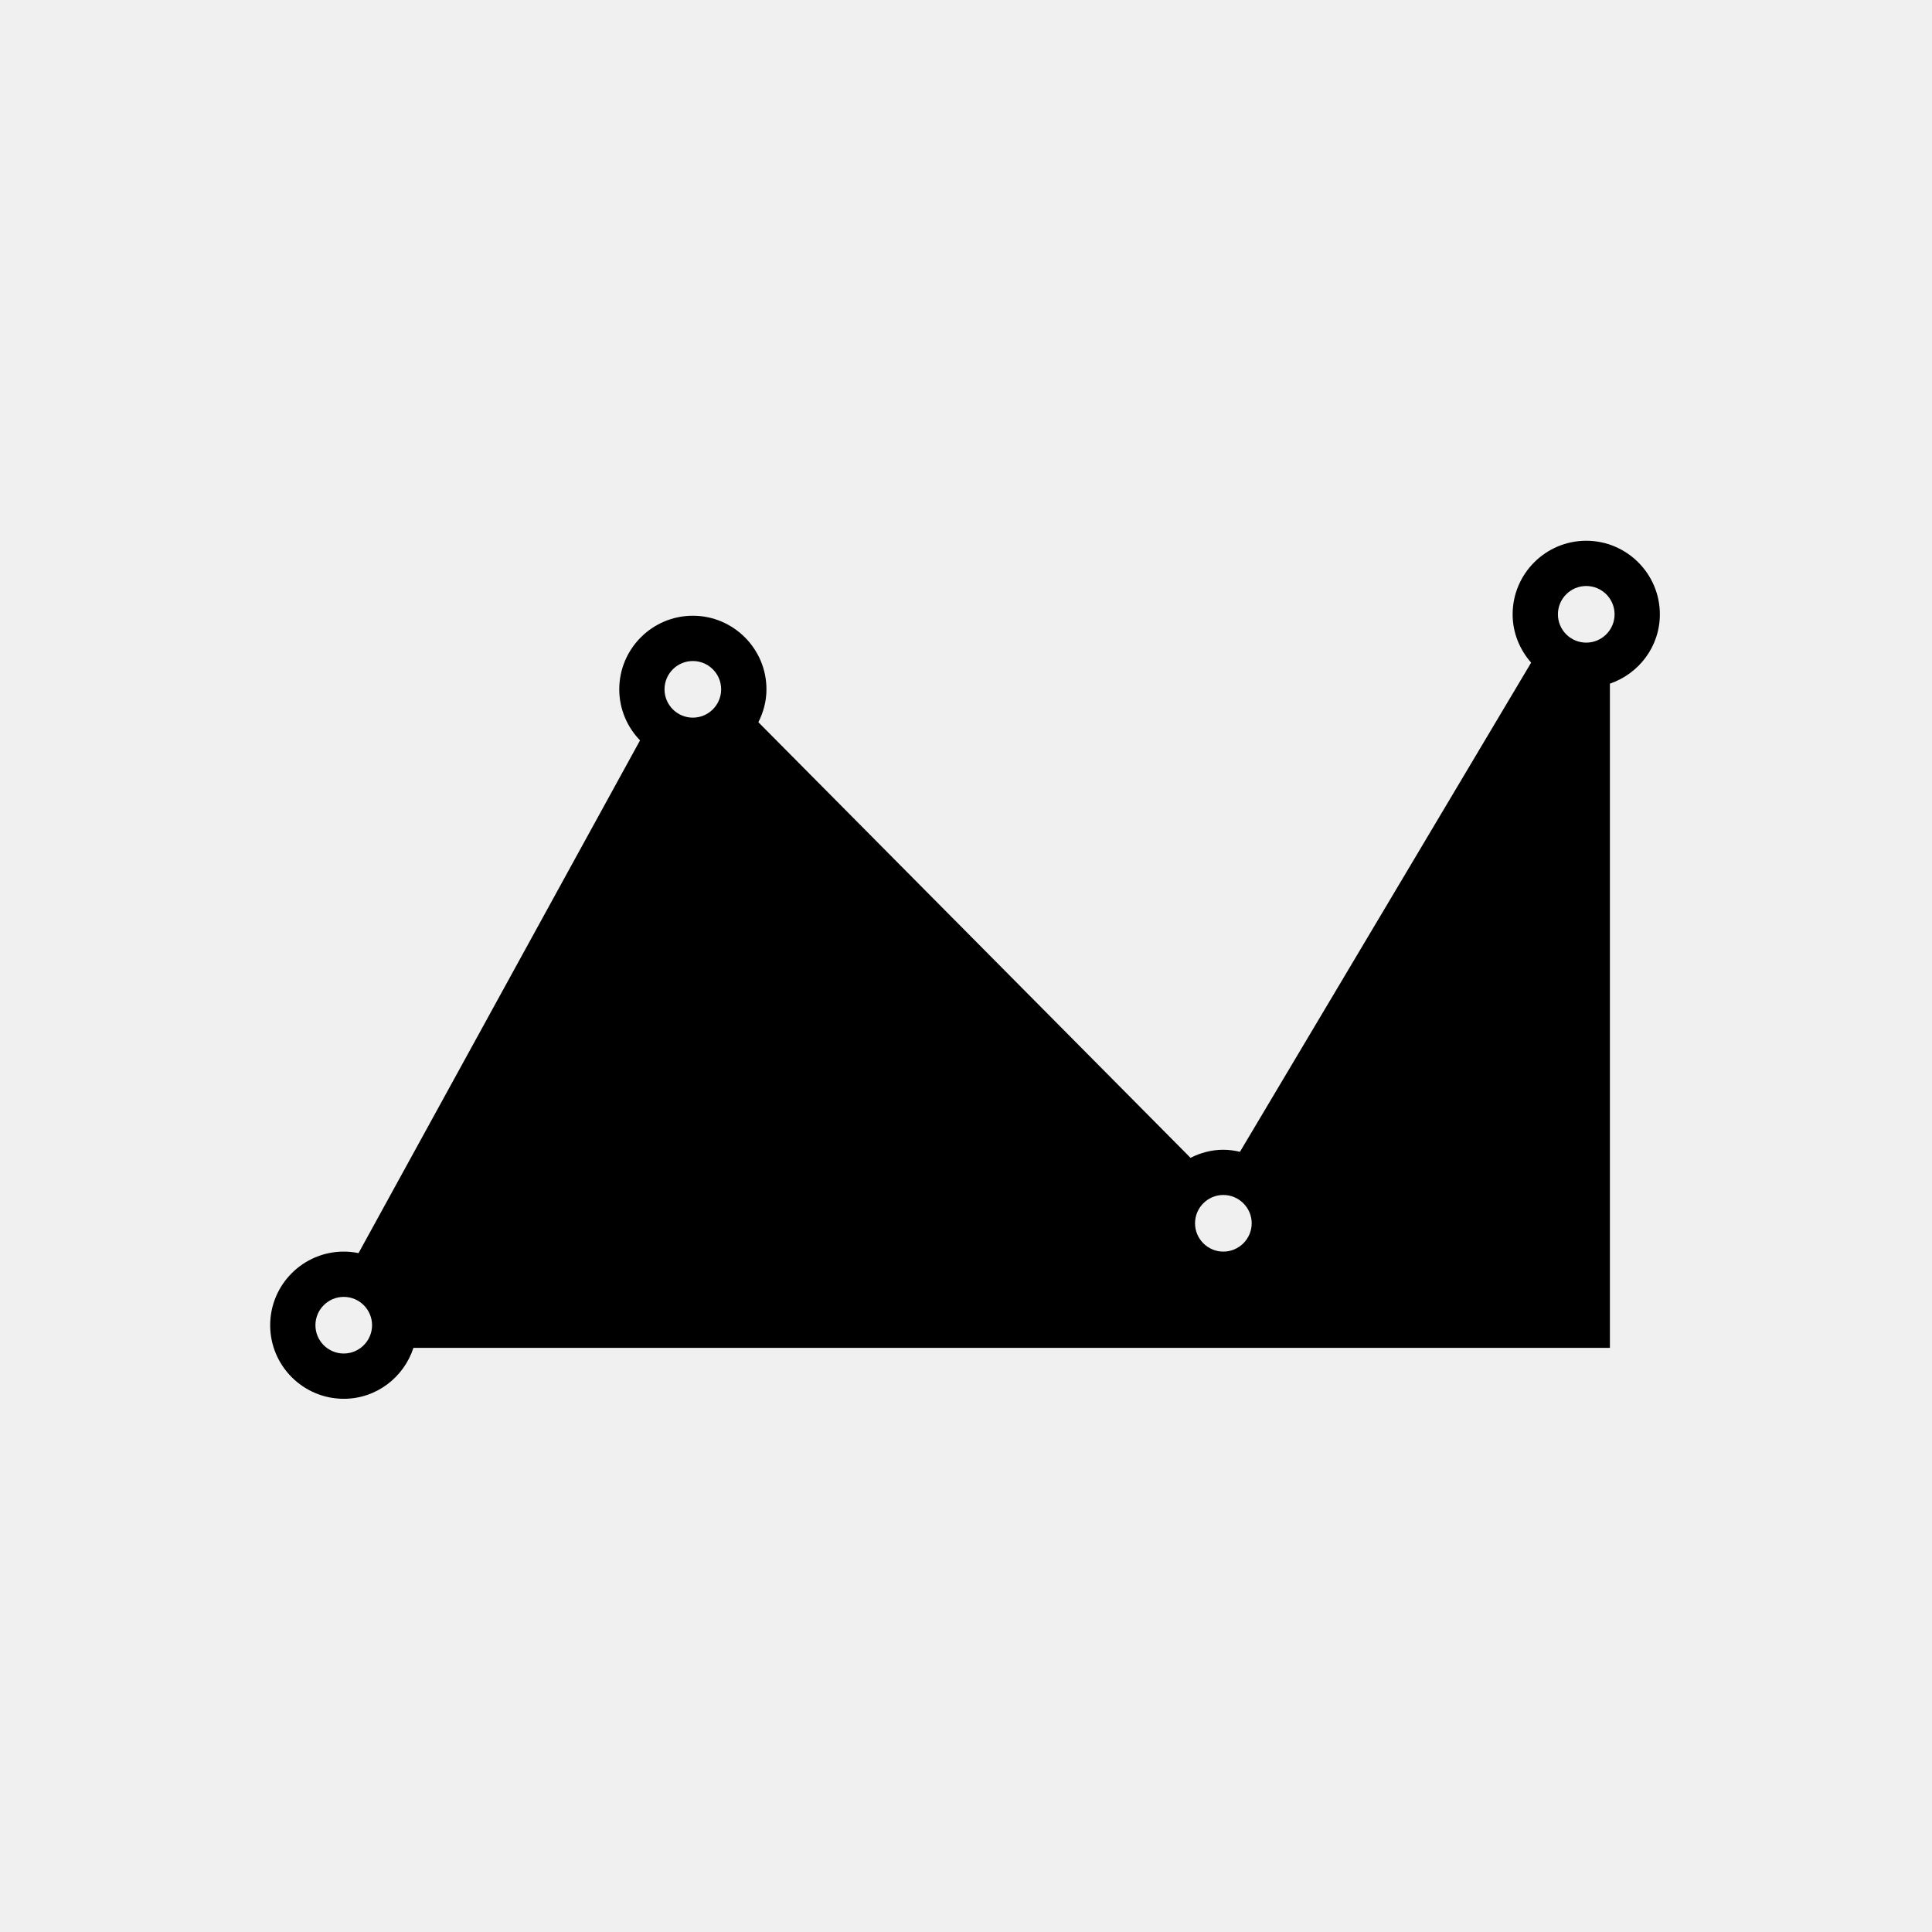
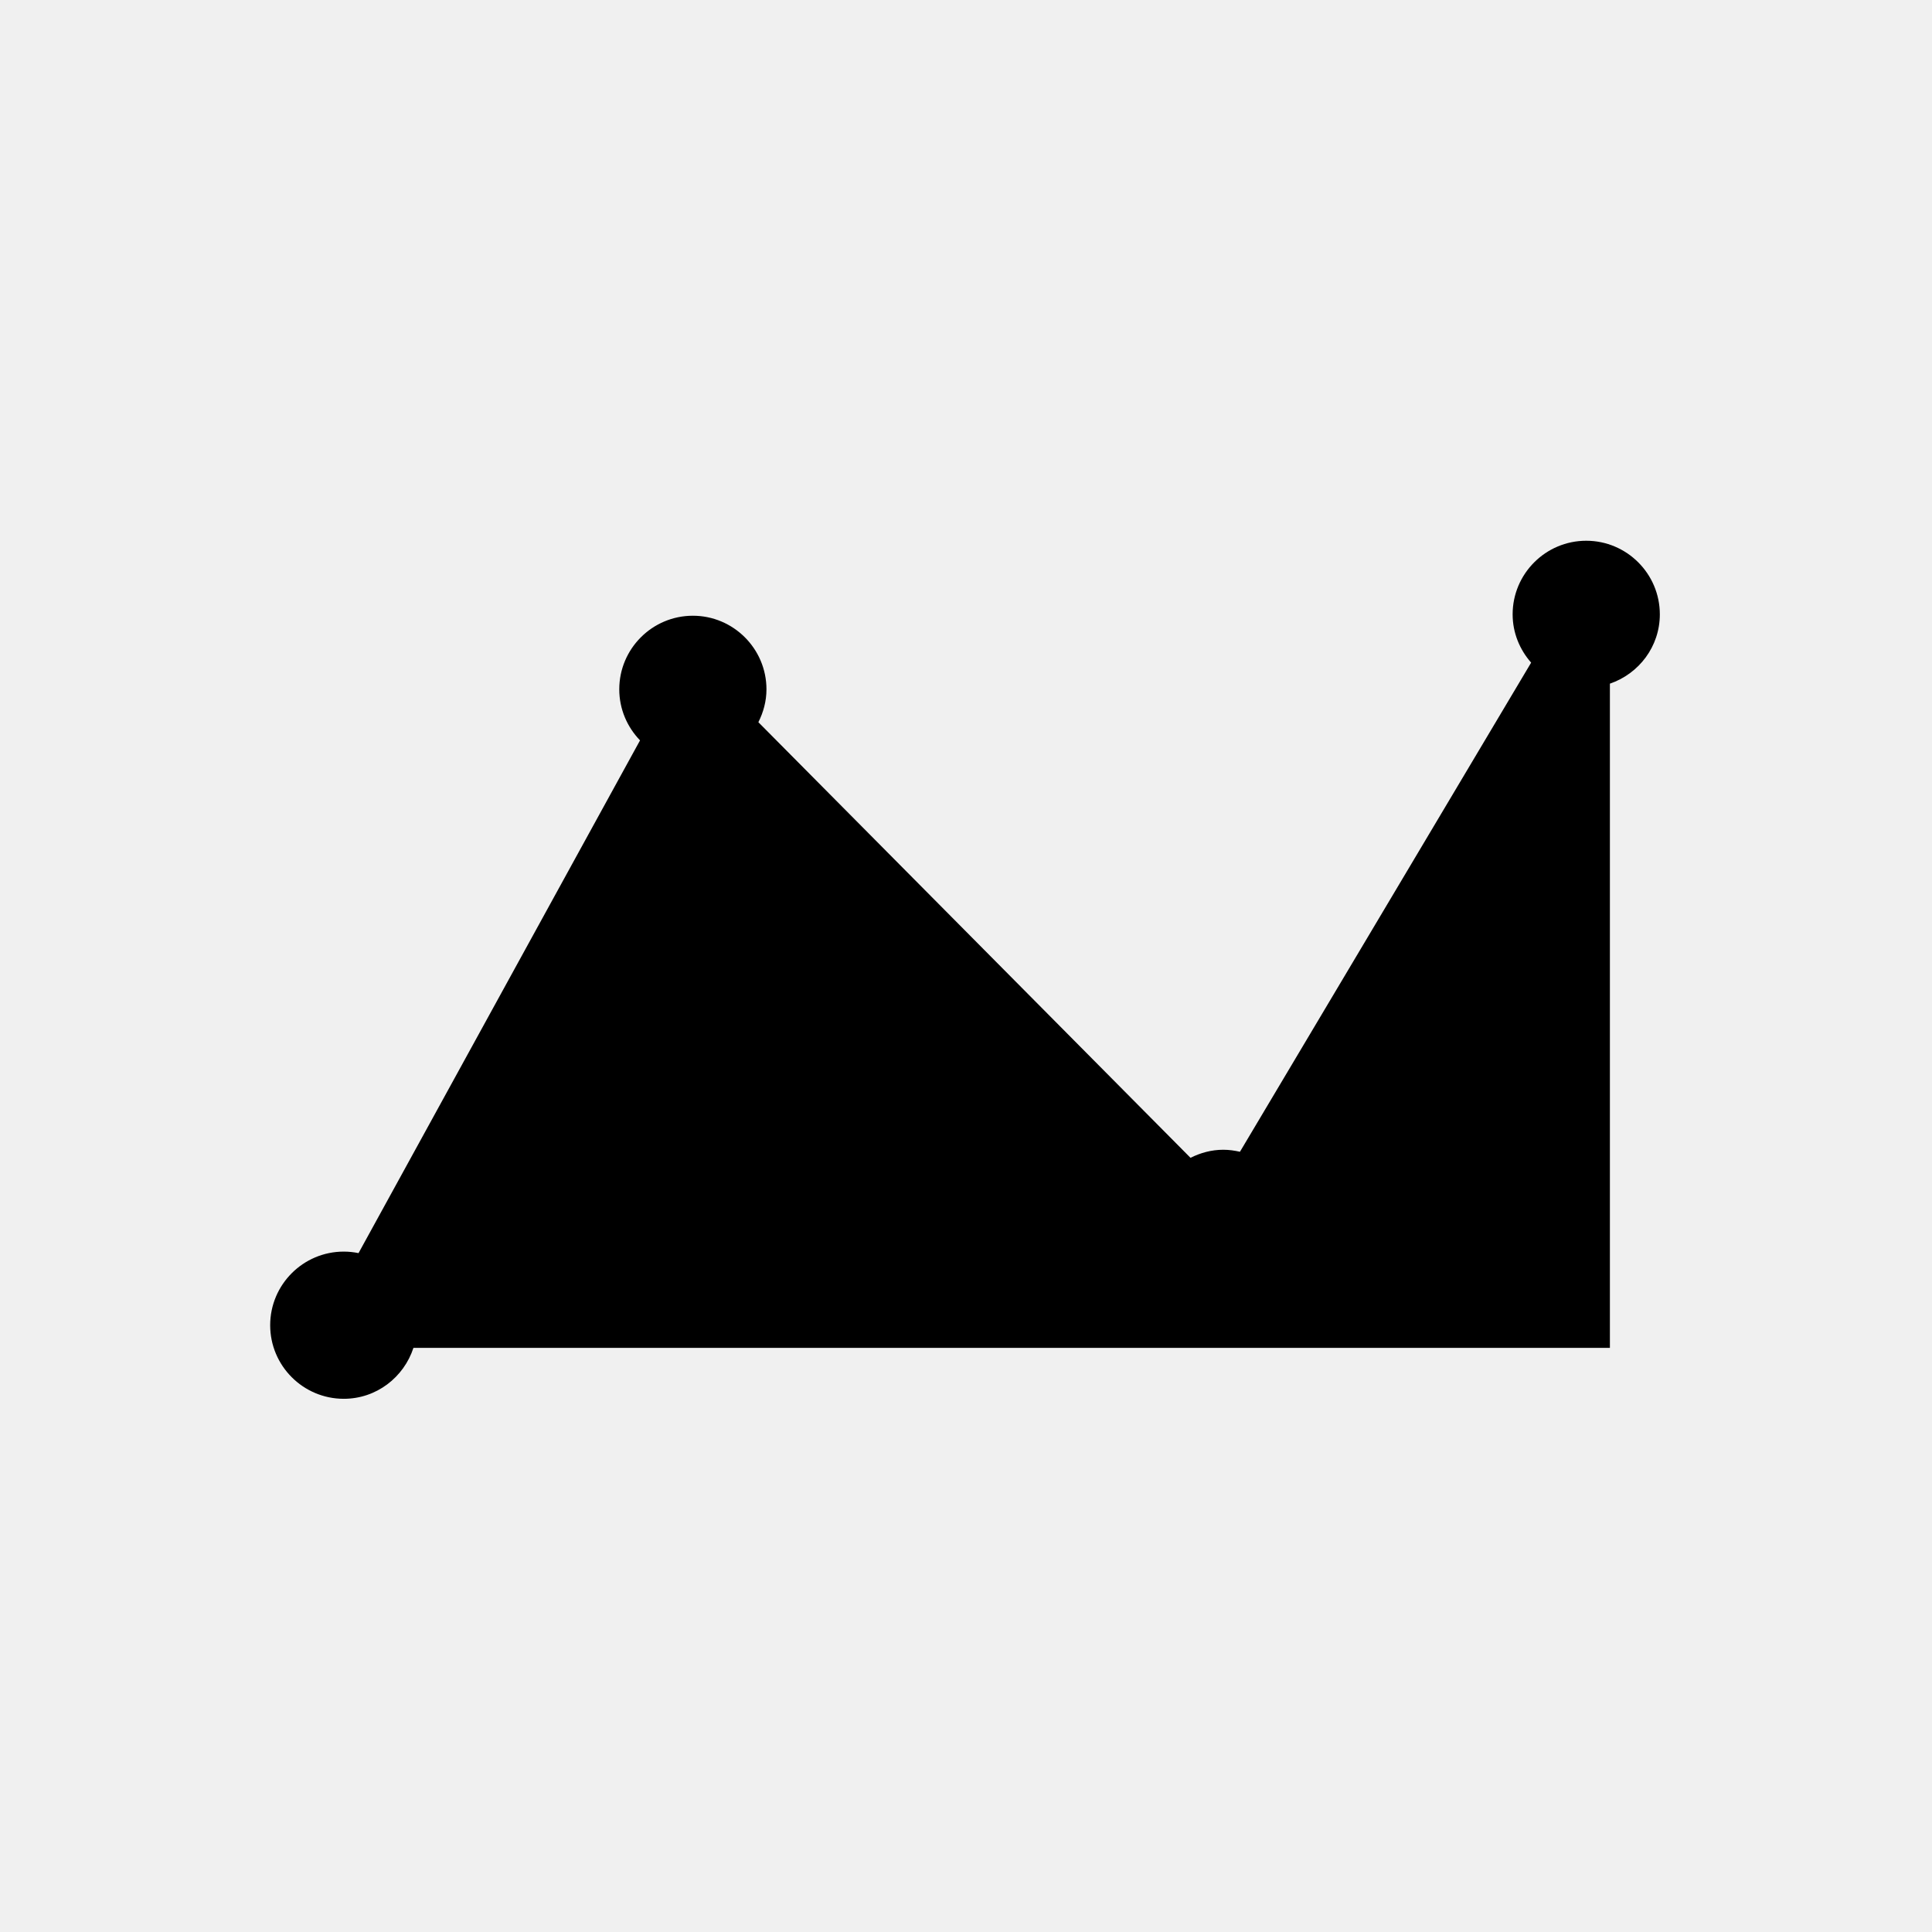
- <svg xmlns="http://www.w3.org/2000/svg" version="1.1" x="0px" y="0px" width="64px" height="64px" viewBox="0 0 64 64" enable-background="new 0 0 64 64" xml:space="preserve">
-   <g id="Layer_1" display="none">
-     <g display="inline" opacity="0.2">
-       <path d="M32,3c15.99,0,29,13.01,29,29c0,15.99-13.01,29-29,29C16.009,61,3,47.99,3,32C3,16.009,16.009,3,32,3 M32,0    C14.326,0,0,14.326,0,32c0,17.673,14.327,32,32,32c17.673,0,32-14.327,32-32C64,14.326,49.673,0,32,0L32,0z" />
-     </g>
-     <rect x="9.3" y="9.3" display="inline" fill="none" stroke="#000000" stroke-width="0.25" stroke-miterlimit="10" width="45.333" height="45.329" />
-     <rect x="11.387" y="11.386" display="inline" fill="none" stroke="#000000" stroke-width="0.25" stroke-miterlimit="10" width="41.16" height="41.157" />
-     <rect x="9.3" y="9.3" display="inline" fill="none" stroke="#000000" stroke-width="0.25" stroke-miterlimit="10" width="45.333" height="45.329" />
-     <rect x="9.302" y="9.299" transform="matrix(-0.7071 0.7071 -0.7071 -0.7071 77.1744 31.9612)" display="inline" fill="none" stroke="#000000" stroke-width="0.25" stroke-miterlimit="10" width="45.333" height="45.329" />
-     <rect x="11.387" y="11.386" transform="matrix(-0.7071 0.7071 -0.7071 -0.7071 77.1736 31.9619)" display="inline" fill="none" stroke="#000000" stroke-width="0.25" stroke-miterlimit="10" width="41.16" height="41.156" />
-     <rect x="9.302" y="9.299" transform="matrix(-0.7071 0.7071 -0.7071 -0.7071 77.1744 31.9612)" display="inline" fill="none" stroke="#000000" stroke-width="0.25" stroke-miterlimit="10" width="45.333" height="45.329" />
-     <rect x="4.674" y="22.48" display="inline" fill="none" stroke="#000000" stroke-width="0.25" stroke-miterlimit="10" width="54.585" height="18.968" />
-     <rect x="8.369" y="23.407" display="inline" fill="none" stroke="#000000" stroke-width="0.25" stroke-miterlimit="10" width="47.195" height="17.117" />
-     <rect x="4.674" y="22.48" display="inline" fill="none" stroke="#000000" stroke-width="0.25" stroke-miterlimit="10" width="54.585" height="18.968" />
-     <g display="inline" opacity="0.2">
-       <path d="M31.932,2.996c15.99,0,29,13.01,29,29c0,15.99-13.01,29-29,29c-15.991,0-29-13.01-29-29    C2.932,16.005,15.941,2.996,31.932,2.996 M31.932-0.004c-17.673,0-32,14.327-32,32c0,17.673,14.327,32,32,32    c17.674,0,32-14.327,32-32C63.932,14.322,49.605-0.004,31.932-0.004L31.932-0.004z" />
-     </g>
-     <rect x="9.303" y="9.296" display="inline" fill="none" stroke="#000000" stroke-width="0.25" stroke-miterlimit="10" width="45.329" height="45.333" />
-     <rect x="11.389" y="11.383" display="inline" fill="none" stroke="#000000" stroke-width="0.25" stroke-miterlimit="10" width="41.156" height="41.16" />
-     <rect x="9.303" y="9.296" display="inline" fill="none" stroke="#000000" stroke-width="0.25" stroke-miterlimit="10" width="45.329" height="45.333" />
-     <rect x="9.301" y="9.299" transform="matrix(-0.7071 -0.7071 0.7071 -0.7071 31.9705 77.1702)" display="inline" fill="none" stroke="#000000" stroke-width="0.25" stroke-miterlimit="10" width="45.333" height="45.329" />
-     <rect x="11.388" y="11.385" transform="matrix(-0.7071 -0.7071 0.7071 -0.7071 31.9701 77.1694)" display="inline" fill="none" stroke="#000000" stroke-width="0.25" stroke-miterlimit="10" width="41.16" height="41.156" />
-     <rect x="9.301" y="9.299" transform="matrix(-0.7071 -0.7071 0.7071 -0.7071 31.9705 77.1702)" display="inline" fill="none" stroke="#000000" stroke-width="0.25" stroke-miterlimit="10" width="45.333" height="45.329" />
-     <rect x="22.483" y="4.67" display="inline" fill="none" stroke="#000000" stroke-width="0.25" stroke-miterlimit="10" width="18.968" height="54.585" />
-     <rect x="23.408" y="8.365" display="inline" fill="none" stroke="#000000" stroke-width="0.25" stroke-miterlimit="10" width="17.117" height="47.195" />
-     <rect x="22.483" y="4.67" display="inline" fill="none" stroke="#000000" stroke-width="0.25" stroke-miterlimit="10" width="18.968" height="54.585" />
-   </g>
-   <g id="Layer_2" display="none">
-     <polyline display="inline" fill="none" stroke="#1C588E" stroke-linecap="round" stroke-miterlimit="10" points="36.696,43.331    22.205,34.224 7.716,34.224  " />
-     <path display="inline" fill="none" stroke="#1C588E" stroke-miterlimit="10" d="M51.188,28.837c0,8.001-6.486,14.494-14.491,14.494   " />
-     <path display="inline" fill="none" stroke="#CD632E" stroke-linecap="round" stroke-linejoin="round" stroke-miterlimit="10" d="   M58.951,28.767h-7.764c0-8-6.486-13.146-14.491-13.146v27.711L22.205,15.62L7.716,43.331" />
-     <path display="inline" fill="none" stroke="#1C588E" stroke-miterlimit="10" d="M36.696,43.331" />
-     <circle display="inline" fill="#FFFFFF" stroke="#CD632E" stroke-miterlimit="10" cx="22.205" cy="15.62" r="1.688" />
-     <circle display="inline" fill="#FFFFFF" stroke="#1C588E" stroke-miterlimit="10" cx="7.716" cy="34.224" r="1.688" />
-     <path display="inline" fill="#FFFFFF" stroke="#CD632E" stroke-miterlimit="10" d="M9.404,43.331c0,0.932-0.758,1.686-1.688,1.686   c-0.934,0-1.688-0.754-1.688-1.686c0-0.937,0.755-1.688,1.688-1.688C8.646,41.643,9.404,42.395,9.404,43.331z" />
-     <path display="inline" fill="#FFFFFF" stroke="#CD632E" stroke-miterlimit="10" d="M38.385,43.331c0,0.932-0.757,1.686-1.688,1.686   c-0.934,0-1.689-0.754-1.689-1.686c0-0.937,0.756-1.688,1.689-1.688C37.628,41.643,38.385,42.395,38.385,43.331z" />
-     <circle display="inline" fill="#FFFFFF" stroke="#CD632E" stroke-miterlimit="10" cx="36.696" cy="15.62" r="1.689" />
-     <circle display="inline" fill="#FFFFFF" stroke="#CD632E" stroke-miterlimit="10" cx="58.95" cy="28.837" r="1.689" />
-     <circle display="inline" fill="#FFFFFF" stroke="#1C588E" stroke-miterlimit="10" cx="22.205" cy="34.224" r="1.688" />
-     <circle display="inline" fill="#FFFFFF" stroke="#1C588E" stroke-miterlimit="10" cx="51.189" cy="28.837" r="1.689" />
-     <polyline display="inline" fill="none" stroke="#CD632E" stroke-linecap="round" stroke-linejoin="round" stroke-miterlimit="10" points="   -9.679,44.77 -24.17,17.059 -38.66,44.77  " />
-     <circle display="inline" fill="#FFFFFF" stroke="#CD632E" stroke-miterlimit="10" cx="-24.17" cy="17.059" r="1.688" />
-   </g>
-   <g id="Layer_3" display="none">
-     <polyline display="inline" fill="none" stroke="#000000" stroke-width="1.5" stroke-linecap="round" stroke-linejoin="round" stroke-miterlimit="10" points="   40.525,40.546 22.951,22.835 11.387,43.899  " />
-     <circle display="inline" fill="#FFFFFF" stroke="#000000" stroke-width="1.5" stroke-miterlimit="10" cx="22.951" cy="22.835" r="1.688" />
-     <circle display="inline" fill="#FFFFFF" stroke="#000000" stroke-width="1.5" stroke-miterlimit="10" cx="11.387" cy="43.898" r="1.688" />
-     <line display="inline" fill="none" stroke="#000000" stroke-width="1.5" stroke-miterlimit="10" x1="40.525" y1="40.546" x2="52.547" y2="20.351" />
-     <circle display="inline" fill="#FFFFFF" stroke="#000000" stroke-width="1.5" stroke-miterlimit="10" cx="40.525" cy="40.523" r="1.688" />
-     <circle display="inline" fill="#FFFFFF" stroke="#000000" stroke-width="1.5" stroke-miterlimit="10" cx="52.547" cy="20.351" r="1.688" />
-   </g>
+ <svg xmlns="http://www.w3.org/2000/svg" version="1.1" id="Layer_1" x="0px" y="0px" width="64px" height="64px" viewBox="0 0 64 64" enable-background="new 0 0 64 64" xml:space="preserve">
  <g id="Layer_4">
-     <path d="M54.985,20.351c0-1.344-1.095-2.438-2.439-2.438c-1.344,0-2.438,1.093-2.438,2.438c0,0.615,0.236,1.17,0.613,1.6   l-9.646,16.204c-0.178-0.041-0.361-0.068-0.552-0.068c-0.392,0-0.757,0.102-1.086,0.267L25.122,23.924   c0.166-0.329,0.268-0.696,0.268-1.089c0-1.344-1.094-2.438-2.438-2.438s-2.438,1.093-2.438,2.438c0,0.657,0.264,1.252,0.688,1.691   l-9.325,16.985c-0.158-0.032-0.321-0.05-0.489-0.05c-1.345,0-2.438,1.094-2.438,2.438c0,1.345,1.094,2.438,2.438,2.438   c1.081,0,1.989-0.712,2.308-1.688H53.33V22.647C54.289,22.319,54.985,21.419,54.985,20.351z M41.464,40.523   c0,0.517-0.422,0.938-0.939,0.938c-0.517,0-0.938-0.421-0.938-0.938s0.421-0.938,0.938-0.938   C41.042,39.586,41.464,40.007,41.464,40.523z M22.951,21.897c0.518,0,0.938,0.42,0.938,0.938c0,0.518-0.421,0.938-0.938,0.938   s-0.938-0.421-0.938-0.938C22.013,22.318,22.434,21.897,22.951,21.897z M11.387,44.837c-0.518,0-0.938-0.421-0.938-0.938   c0-0.517,0.421-0.938,0.938-0.938s0.938,0.421,0.938,0.938C12.325,44.416,11.904,44.837,11.387,44.837z M52.546,21.288   c-0.517,0-0.938-0.42-0.938-0.938s0.421-0.938,0.938-0.938c0.518,0,0.939,0.42,0.939,0.938S53.063,21.288,52.546,21.288z" />
-   </g>
-   <g id="Layer_5" display="none">
-     <path display="inline" d="M53.297,23.043v-5.742c0.977-0.319,1.688-1.227,1.688-2.307c0-1.344-1.095-2.438-2.439-2.438   c-1.344,0-2.438,1.093-2.438,2.438c0,0.581,0.213,1.108,0.554,1.527l-9.509,14.657c-0.202-0.054-0.41-0.092-0.629-0.092   c-0.353,0-0.687,0.079-0.989,0.215l-3.859-4.288v-0.055h-0.05L25.543,15.752c0.182-0.341,0.295-0.725,0.295-1.139   c0-1.345-1.094-2.438-2.438-2.438s-2.438,1.093-2.438,2.438c0,0.555,0.193,1.061,0.507,1.471L11.403,46.463   c-0.005,0-0.011-0.002-0.017-0.002c-1.345,0-2.438,1.094-2.438,2.438c0,1.345,1.094,2.438,2.438,2.438   c1.344,0,2.438-1.093,2.438-2.438H52.58V27.785c1.329-0.019,2.405-1.102,2.405-2.434C54.985,24.27,54.273,23.362,53.297,23.043z    M22.676,17.212v8.213c-0.364,0.042-0.703,0.158-1,0.342V20.23L22.676,17.212z M40.524,35.961c0.052,0,0.101-0.012,0.151-0.016   v7.156c-0.051-0.004-0.1-0.016-0.151-0.016c-0.3,0-0.583,0.062-0.849,0.161V35.8C39.941,35.899,40.225,35.961,40.524,35.961z    M47.676,32.456v-8.499h-0.051l1.051-1.619v8.339L47.676,32.456z M46.676,34.234l-1,1.777v-9.049l1-1.541V34.234z M44.708,37.733   l-1.032,1.835v-9.523l1-1.541v9.229H44.708z M40.524,44.586c0.518,0,0.939,0.421,0.939,0.938s-0.422,0.938-0.939,0.938   c-0.517,0-0.938-0.421-0.938-0.938S40.008,44.586,40.524,44.586z M41.676,43.124v-7.465c0.427-0.231,0.773-0.582,1-1.012v6.698   L41.676,43.124z M42.676,32.399c-0.076-0.144-0.164-0.278-0.266-0.403l0.266-0.41V32.399z M38.676,35.094v7.523l-1-1.008V31.479   l0.748,0.831c-0.209,0.359-0.337,0.77-0.337,1.214C38.087,34.124,38.313,34.668,38.676,35.094z M22.013,27.835   c0-0.517,0.421-0.938,0.938-0.938s0.938,0.42,0.938,0.938c0,0.518-0.421,0.938-0.938,0.938S22.013,28.353,22.013,27.835z    M33.676,37.578V27.033l1,1.111v10.441L33.676,37.578z M32.676,36.57l-1-1.008V24.811l1,1.111V36.57z M30.676,34.555l-1-1.008   V22.588l1,1.111V34.555z M28.676,32.54l-1-1.008V20.366l1,1.111V32.54z M26.676,30.524l-1-1.008V18.144l1,1.111V30.524z    M24.676,17.032v9.081c-0.275-0.275-0.62-0.474-1-0.594v-8.495c0.28-0.032,0.545-0.108,0.789-0.227L24.676,17.032z M20.676,26.979   c-0.101,0.267-0.163,0.553-0.163,0.855c0,0.646,0.257,1.23,0.668,1.667l-1.505,2.742v-5.977l1-3.018V26.979z M18.676,34.064   l-1,1.821v-3.583l1-3.018V34.064z M16.676,37.707l-1.995,3.634l1.995-6.021V37.707z M49.676,28.9v-8.103l0.683-1.052v4.551   c-0.155,0.32-0.25,0.675-0.25,1.055c0,0.632,0.248,1.203,0.644,1.636L49.676,28.9z M51.358,18.204l0.438-0.676v5.515   c-0.154,0.05-0.3,0.114-0.438,0.192V18.204z M52.546,14.057c0.518,0,0.939,0.42,0.939,0.938s-0.422,0.938-0.939,0.938   c-0.517,0-0.938-0.42-0.938-0.938S52.029,14.057,52.546,14.057z M41.464,33.523c0,0.517-0.422,0.938-0.939,0.938   c-0.378,0-0.7-0.228-0.849-0.551c-0.055-0.119-0.089-0.248-0.089-0.387s0.034-0.268,0.089-0.387   c0.148-0.323,0.471-0.551,0.849-0.551C41.042,32.586,41.464,33.007,41.464,33.523z M36.676,30.367v10.234l-1-1.008V29.256   L36.676,30.367z M23.4,13.676c0.518,0,0.938,0.421,0.938,0.938c0,0.23-0.093,0.434-0.23,0.597c-0.119,0.112-0.255,0.206-0.403,0.28   c-0.097,0.034-0.197,0.062-0.305,0.062c-0.518,0-0.938-0.421-0.938-0.938C22.461,14.097,22.882,13.676,23.4,13.676z M11.387,49.837   c-0.518,0-0.938-0.421-0.938-0.938c0-0.517,0.421-0.938,0.938-0.938s0.938,0.421,0.938,0.938   C12.325,49.416,11.904,49.837,11.387,49.837z M52.562,26.285c-0.494-0.009-0.891-0.403-0.913-0.894l-0.024,0.043   c-0.002-0.029-0.017-0.054-0.017-0.083c0-0.203,0.078-0.381,0.188-0.534v0.049c0.117-0.188,0.295-0.333,0.506-0.403   c0.056-0.016,0.111-0.03,0.171-0.035c0.028-0.003,0.056-0.011,0.086-0.012c0.064,0.001,0.122,0.023,0.184,0.037   c0.062,0.012,0.127,0.02,0.184,0.044c0.084,0.037,0.155,0.092,0.224,0.151c0.024,0.02,0.051,0.036,0.072,0.059   c0.16,0.168,0.263,0.393,0.263,0.644C53.485,25.862,53.072,26.275,52.562,26.285z" />
-   </g>
-   <g id="Layer_6" display="none">
-     <path display="inline" d="M9.317,18.768v14.623v1.033v4.622h0.009v7.462h13.157v-7.462h0.011v-4.622v-1.033V18.768H9.317z    M21.494,19.768v13.623h-1.089h-1h-1h-1h-1h-1h-1h-1h-1h-1h-1.088V19.768H21.494z M10.317,34.424h1.088v3.622h-1.088V34.424z    M12.405,34.424h1v3.622h-1V34.424z M14.405,34.424h1v3.622h-1V34.424z M16.405,34.424h1v3.622h-1V34.424z M18.405,34.424h1v3.622   h-1V34.424z M20.405,34.424h1.089v3.622h-1.089V34.424z" />
-     <path display="inline" d="M25.389,12.713v12.941v0.941v8.941v11.006h13.157V35.537v-8.941v-0.941V12.713H25.389z M35.5,34.537h-1   v-7.883h1V34.537z M36.5,26.654h1.046v7.883H36.5V26.654z M29.5,26.654v7.883h-1v-7.883H29.5z M30.5,26.654h1v7.883h-1V26.654z    M32.5,26.654h1v7.883h-1V26.654z M26.389,26.654H27.5v7.883h-1.111V26.654z M26.389,13.713h11.157v11.883H26.389V13.713z" />
-     <path display="inline" d="M41.451,17.5v3.867v1.016v16.6v7.561h13.157v-7.561v-16.6v-1.016V17.5H41.451z M48.5,22.383h1v15.6h-1   V22.383z M47.5,37.982h-1v-15.6h1V37.982z M45.5,22.383v15.6h-1v-15.6H45.5z M50.5,22.383h1v15.6h-1V22.383z M42.451,22.383H43.5   v15.6h-1.049V22.383z M53.608,37.982H52.5v-15.6h1.108V37.982z M52.5,21.367h-1h-1h-1h-1h-1h-1h-1h-1h-1h-1.049V18.5h11.157v2.867   H52.5z" />
-   </g>
-   <g id="Layer_7" display="none">
-     <g display="inline">
-       <rect x="41.451" y="23.367" width="13.157" height="23.176" />
-     </g>
-     <polygon display="inline" points="20.405,19.391 19.405,19.391 18.405,19.391 17.405,19.391 16.405,19.391 15.405,19.391    14.405,19.391 13.405,19.391 12.405,19.391 11.405,19.391 9.326,19.391 9.326,46.508 22.483,46.508 22.483,19.391  " />
-     <rect x="25.389" y="30.654" display="inline" width="13.157" height="15.889" />
-   </g>
-   <g id="Layer_8" display="none">
-     <g display="inline">
-       <path d="M54.633,32.375H9.303c-0.414,0-0.75-0.336-0.75-0.75s0.336-0.75,0.75-0.75h45.33c0.414,0,0.75,0.336,0.75,0.75    S55.047,32.375,54.633,32.375z" />
-     </g>
-     <g display="inline">
-       <path d="M31.968,55.04c-0.414,0-0.75-0.336-0.75-0.75V8.96c0-0.414,0.336-0.75,0.75-0.75s0.75,0.336,0.75,0.75v45.33    C32.718,54.704,32.382,55.04,31.968,55.04z" />
-     </g>
-     <g display="inline">
-       <path d="M41.449,26.101c-2.155,0-3.908-1.754-3.908-3.91s1.753-3.909,3.908-3.909c2.157,0,3.912,1.753,3.912,3.909    S43.606,26.101,41.449,26.101z M41.449,19.782c-1.328,0-2.408,1.081-2.408,2.409s1.08,2.41,2.408,2.41    c1.33,0,2.412-1.081,2.412-2.41S42.779,19.782,41.449,19.782z" />
-     </g>
-     <g display="inline">
-       <path d="M22.481,45.357c-2.155,0-3.908-1.754-3.908-3.91c0-2.155,1.753-3.909,3.908-3.909c2.157,0,3.912,1.754,3.912,3.909    C26.394,43.604,24.639,45.357,22.481,45.357z M22.481,39.038c-1.328,0-2.408,1.081-2.408,2.409c0,1.329,1.08,2.41,2.408,2.41    c1.33,0,2.412-1.081,2.412-2.41C24.894,40.119,23.812,39.038,22.481,39.038z" />
-     </g>
-   </g>
-   <g id="Layer_9" display="none">
-     <g display="inline">
-       <path d="M50.945,42.688h-35.33c-0.414,0-0.75-0.336-0.75-0.75s0.336-0.75,0.75-0.75h35.33c0.414,0,0.75,0.336,0.75,0.75    S51.359,42.688,50.945,42.688z" />
-     </g>
-     <g display="inline">
-       <path d="M21.812,49.04c-0.414,0-0.75-0.336-0.75-0.75V11.96c0-0.414,0.336-0.75,0.75-0.75s0.75,0.336,0.75,0.75v36.33    C22.562,48.704,22.227,49.04,21.812,49.04z" />
-     </g>
-     <g display="inline">
-       <path d="M19.812,13.688h-4.197c-0.414,0-0.75-0.336-0.75-0.75s0.336-0.75,0.75-0.75h4.197c0.414,0,0.75,0.336,0.75,0.75    S20.227,13.688,19.812,13.688z" />
-     </g>
-     <g display="inline">
-       <path d="M19.812,19.688h-4.197c-0.414,0-0.75-0.336-0.75-0.75s0.336-0.75,0.75-0.75h4.197c0.414,0,0.75,0.336,0.75,0.75    S20.227,19.688,19.812,19.688z" />
-     </g>
-     <g display="inline">
-       <path d="M19.812,25.688h-4.197c-0.414,0-0.75-0.336-0.75-0.75s0.336-0.75,0.75-0.75h4.197c0.414,0,0.75,0.336,0.75,0.75    S20.227,25.688,19.812,25.688z" />
-     </g>
-     <g display="inline">
-       <path d="M19.812,31.688h-4.197c-0.414,0-0.75-0.336-0.75-0.75s0.336-0.75,0.75-0.75h4.197c0.414,0,0.75,0.336,0.75,0.75    S20.227,31.688,19.812,31.688z" />
-     </g>
-     <g display="inline">
-       <path d="M19.812,37.688h-4.197c-0.414,0-0.75-0.336-0.75-0.75s0.336-0.75,0.75-0.75h4.197c0.414,0,0.75,0.336,0.75,0.75    S20.227,37.688,19.812,37.688z" />
-     </g>
-     <g display="inline">
-       <path d="M26.25,49.04c-0.414,0-0.75-0.336-0.75-0.75v-4.197c0-0.414,0.336-0.75,0.75-0.75S27,43.679,27,44.093v4.197    C27,48.704,26.664,49.04,26.25,49.04z" />
-     </g>
-     <g display="inline">
-       <path d="M32.25,49.04c-0.414,0-0.75-0.336-0.75-0.75v-4.197c0-0.414,0.336-0.75,0.75-0.75S33,43.679,33,44.093v4.197    C33,48.704,32.664,49.04,32.25,49.04z" />
-     </g>
-     <g display="inline">
-       <path d="M38.25,49.04c-0.414,0-0.75-0.336-0.75-0.75v-4.197c0-0.414,0.336-0.75,0.75-0.75S39,43.679,39,44.093v4.197    C39,48.704,38.664,49.04,38.25,49.04z" />
-     </g>
-     <g display="inline">
-       <path d="M44.25,49.04c-0.414,0-0.75-0.336-0.75-0.75v-4.197c0-0.414,0.336-0.75,0.75-0.75S45,43.679,45,44.093v4.197    C45,48.704,44.664,49.04,44.25,49.04z" />
-     </g>
-     <g display="inline">
-       <path d="M50.25,49.04c-0.414,0-0.75-0.336-0.75-0.75v-4.197c0-0.414,0.336-0.75,0.75-0.75S51,43.679,51,44.093v4.197    C51,48.704,50.664,49.04,50.25,49.04z" />
-     </g>
-   </g>
-   <g id="Layer_10" display="none">
-     <g display="inline">
-       <path d="M33.439,41.056c0,0.96-0.42,1.5-1.5,1.5c-1.08,0-1.5-0.54-1.5-1.5v-9.6l-5.91-7.68v-3.06c0-0.96,0.42-1.5,1.5-1.5    c1.08,0,1.5,0.54,1.5,1.5v2.04l4.41,5.73l4.41-5.73v-2.04c0-0.96,0.42-1.5,1.5-1.5s1.5,0.54,1.5,1.5v3.06l-5.91,7.68V41.056z" />
-     </g>
-   </g>
-   <g id="Layer_11" display="none">
-     <g display="inline">
-       <path d="M30.222,30.699l-5.34-9.18c-0.21-0.33-0.36-0.66-0.36-1.08c0-0.78,0.72-1.41,1.47-1.41c0.99,0,1.32,0.75,1.74,1.47    l4.2,7.17l4.2-7.17c0.42-0.72,0.75-1.47,1.74-1.47c0.75,0,1.47,0.63,1.47,1.41c0,0.42-0.15,0.75-0.36,1.08l-5.34,9.18l5.34,9.18    c0.21,0.329,0.36,0.659,0.36,1.079c0,0.78-0.72,1.41-1.47,1.41c-0.99,0-1.32-0.75-1.74-1.47l-4.2-7.17l-4.2,7.17    c-0.42,0.72-0.75,1.47-1.74,1.47c-0.75,0-1.47-0.63-1.47-1.41c0-0.42,0.15-0.75,0.36-1.079L30.222,30.699z" />
-     </g>
+     <path d="M54.984,20.351c0-1.344-1.094-2.438-2.438-2.438c-1.344,0-2.438,1.093-2.438,2.438c0,0.615,0.236,1.17,0.613,1.6   l-9.646,16.203c-0.179-0.04-0.361-0.067-0.552-0.067c-0.393,0-0.758,0.103-1.086,0.267l-14.315-14.43   c0.166-0.329,0.268-0.696,0.268-1.089c0-1.344-1.094-2.438-2.438-2.438c-1.344,0-2.438,1.093-2.438,2.438   c0,0.657,0.264,1.252,0.688,1.691l-9.325,16.985c-0.158-0.032-0.321-0.05-0.489-0.05c-1.345,0-2.438,1.094-2.438,2.438   c0,1.346,1.094,2.438,2.438,2.438c1.081,0,1.989-0.712,2.308-1.688H53.33V22.647C54.289,22.319,54.984,21.419,54.984,20.351z" />
  </g>
</svg>
